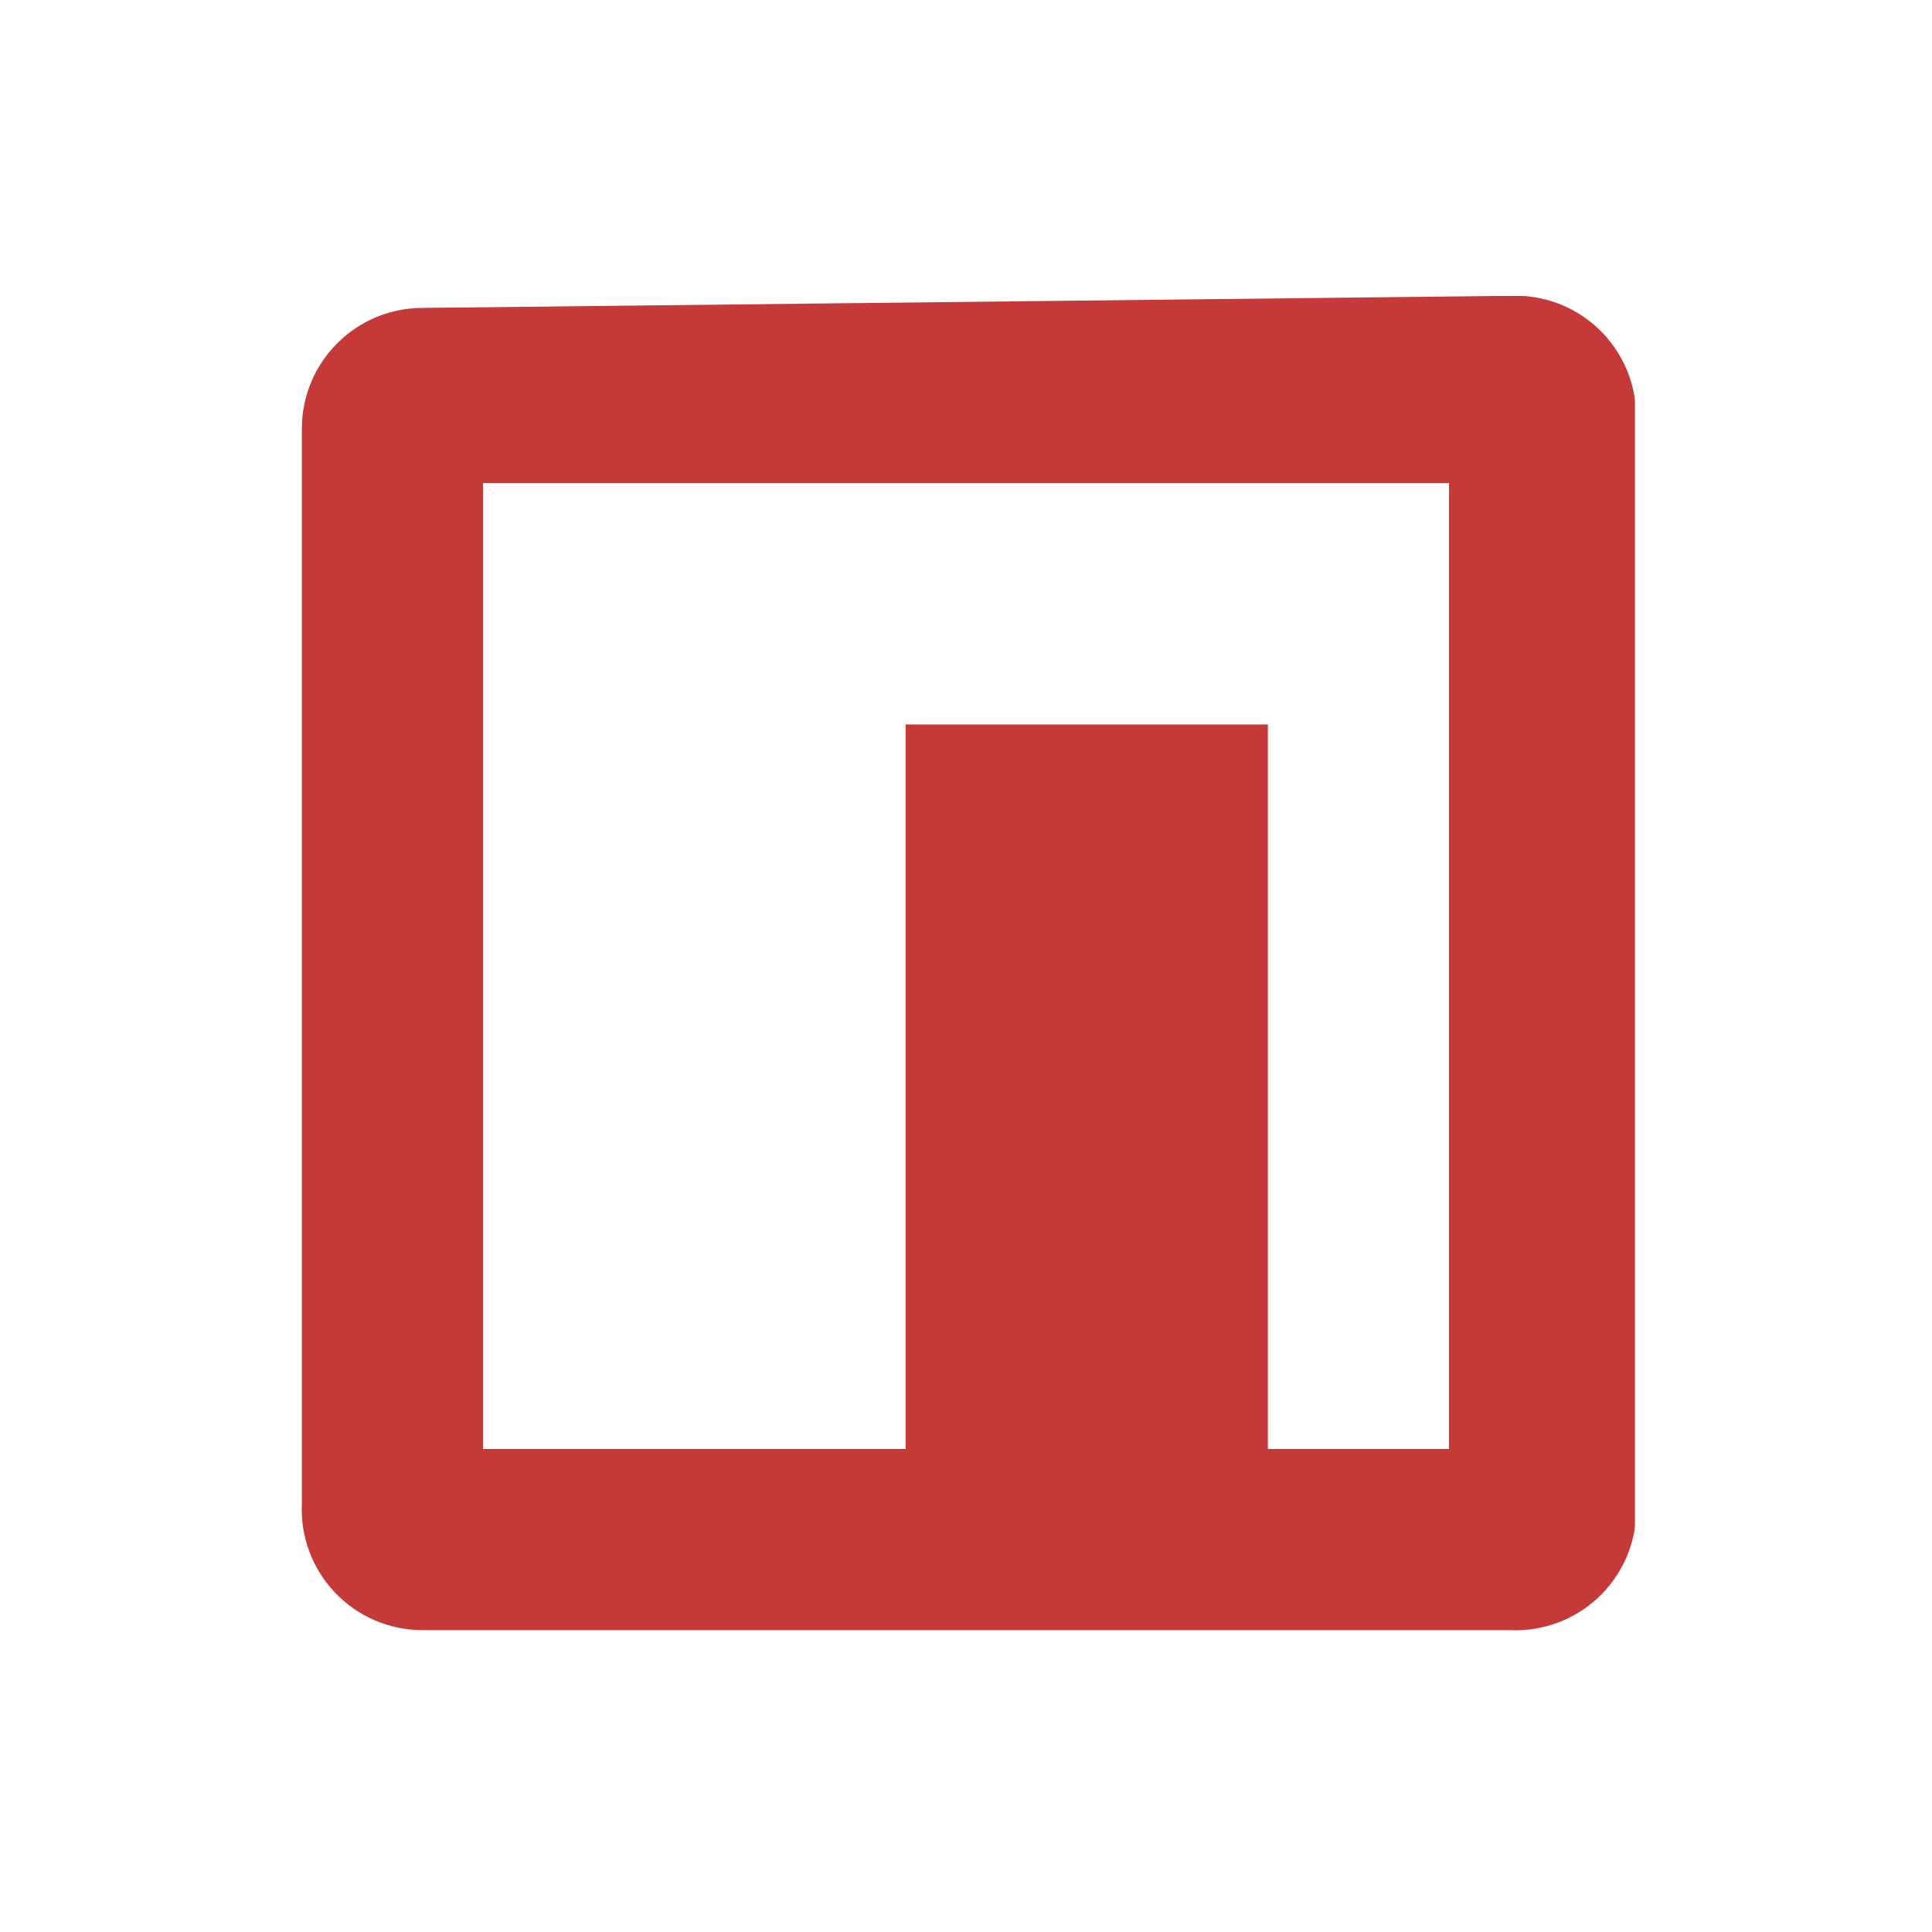
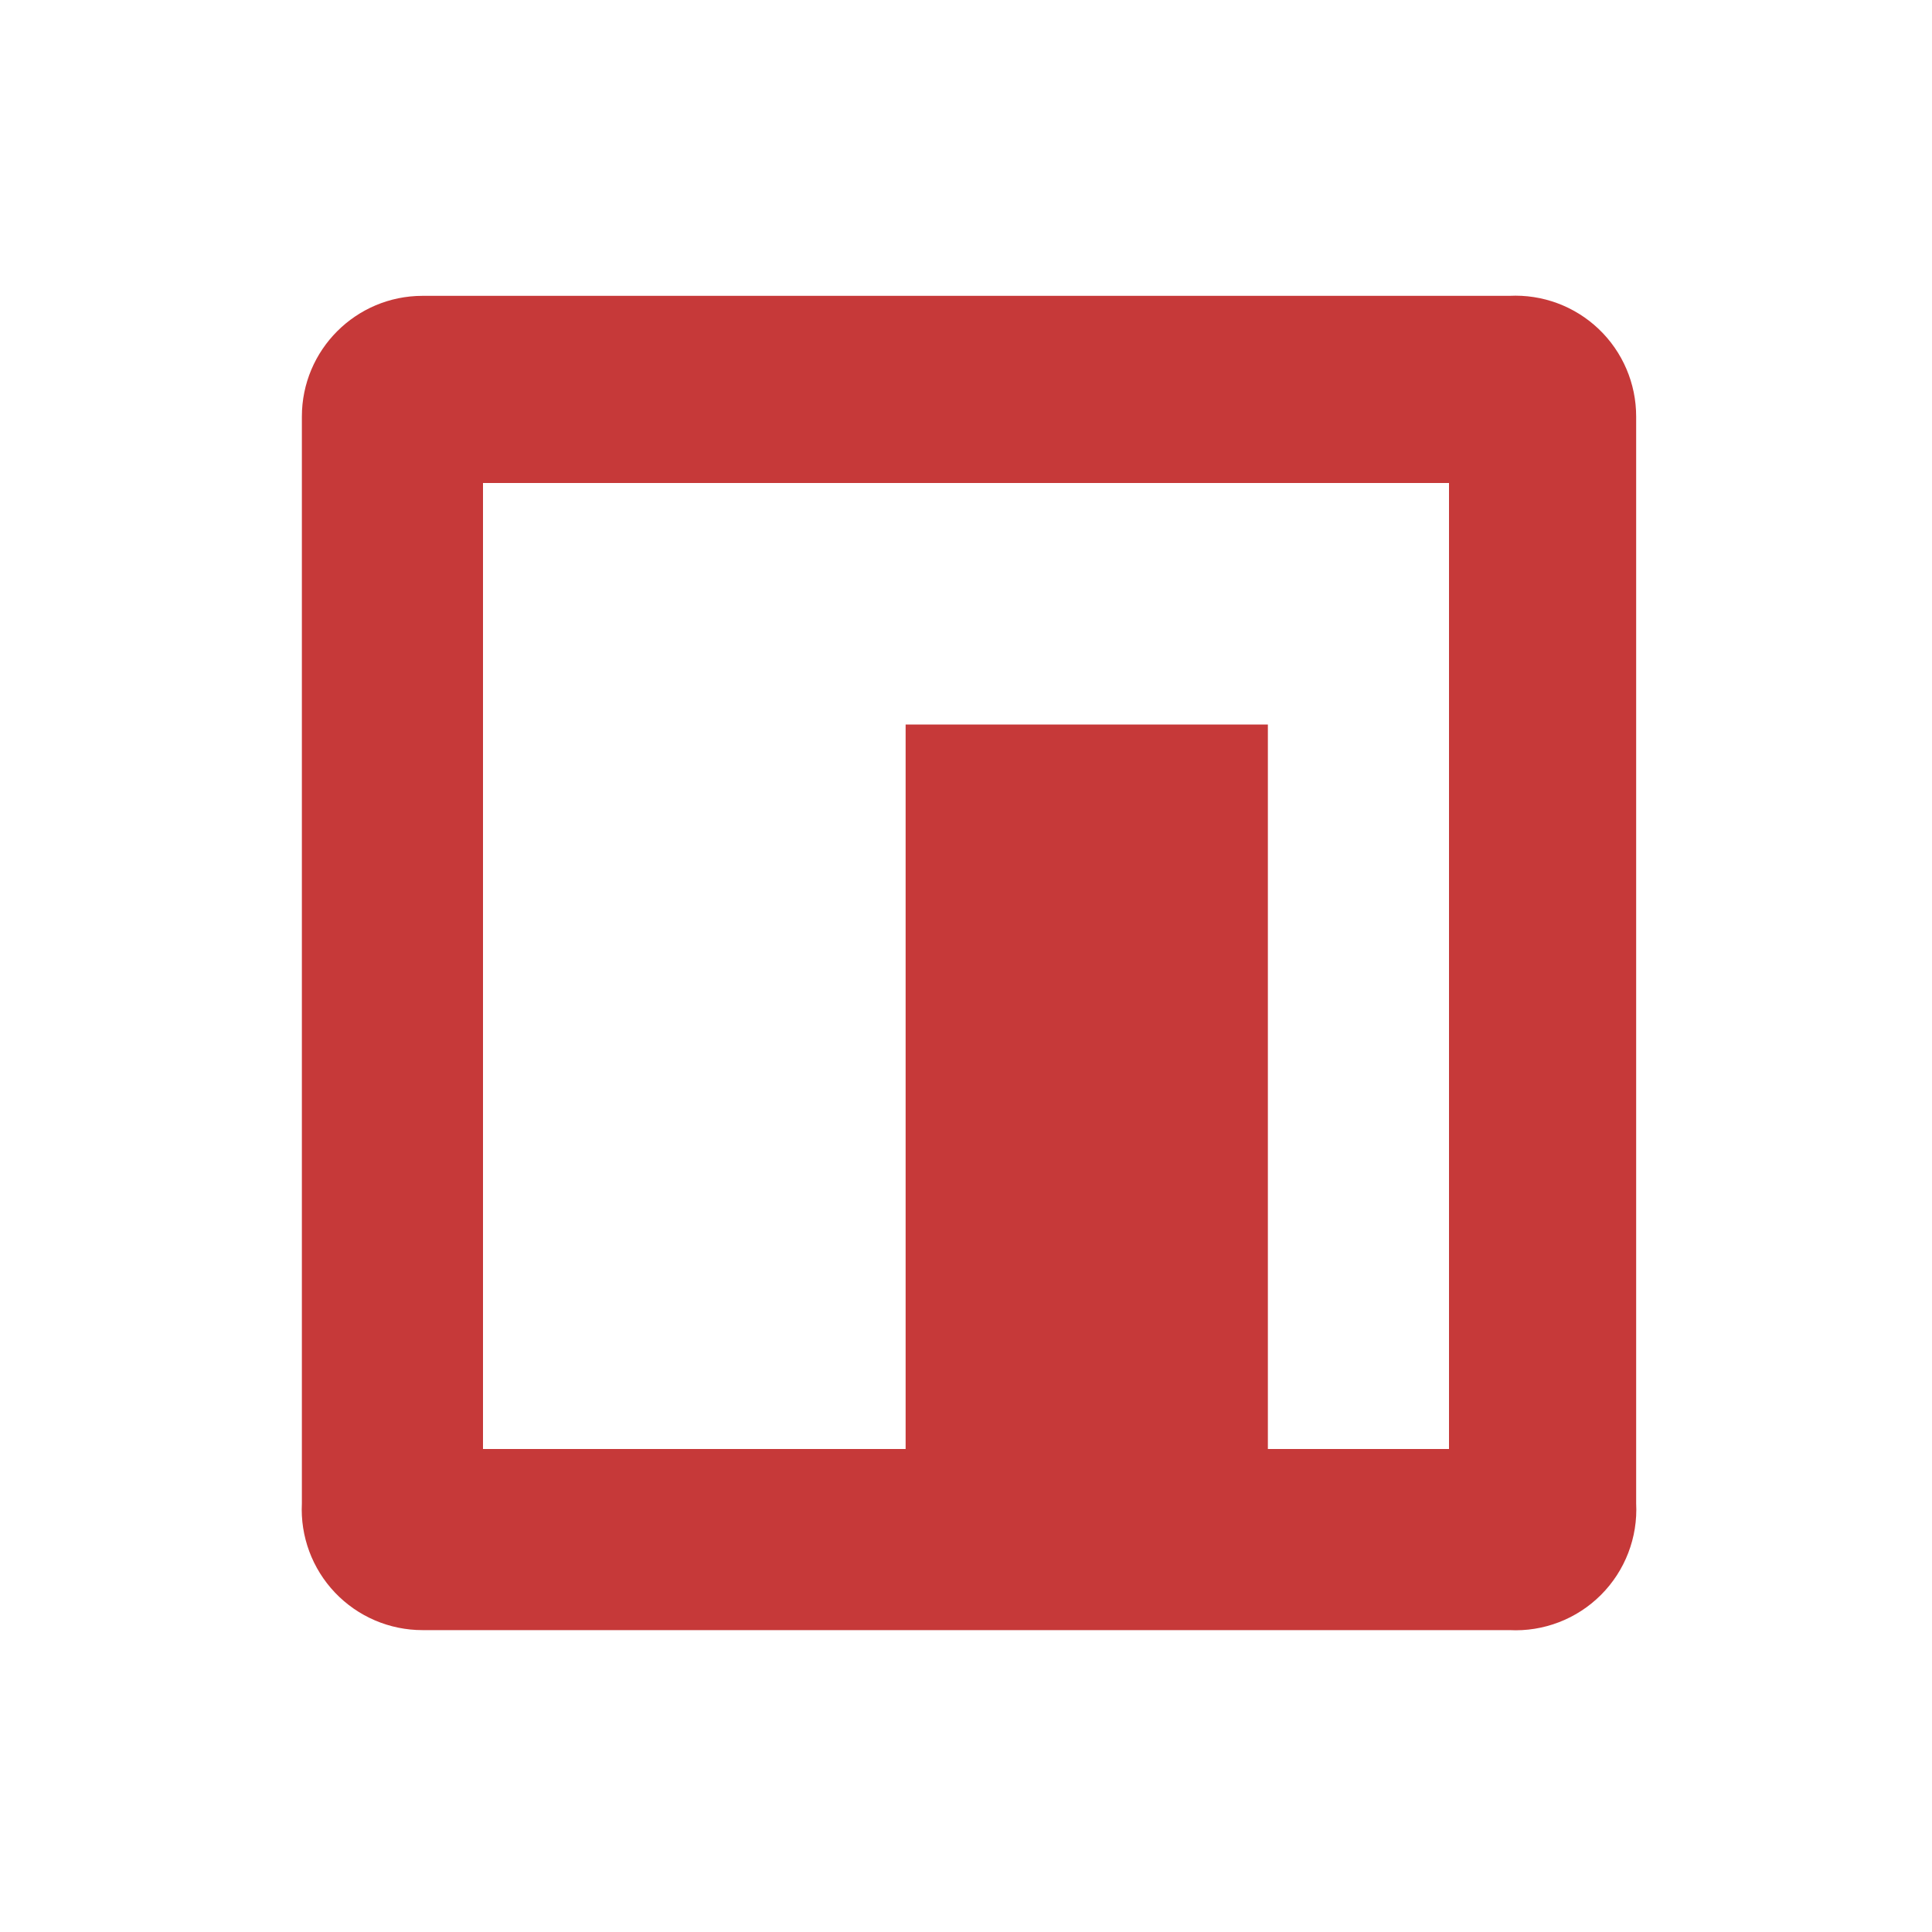
<svg xmlns="http://www.w3.org/2000/svg" id="Calque_1" data-name="Calque 1" viewBox="0 0 16 16">
  <defs>
-     <style>.cls-1{filter:url(#luminosity-noclip);}.cls-2{mask:url(#mask);}.cls-3{fill:#c63939;}</style>
-     <filter id="luminosity-noclip" x="2.45" y="2.45" width="11.09" height="11.09" filterUnits="userSpaceOnUse" color-interpolation-filters="sRGB">
-       <feFlood flood-color="#fff" result="bg" />
-       <feBlend in="SourceGraphic" in2="bg" />
-     </filter>
-     <mask id="mask" x="2.45" y="2.45" width="11.09" height="11.09" maskUnits="userSpaceOnUse">
-       <polygon class="cls-1" points="4 12 4 4 12 4 12 12 10.5 12 10.5 6 7.5 6 7.5 12 4 12" />
-     </mask>
+     <style>.cls-1{fill:#c63939;}</style>
  </defs>
-   <g class="cls-2">
-     <path class="cls-3" d="M12.5,2.45a1,1,0,0,1,1.05,1v9a1,1,0,0,1-1.05,1.05h-9a1,1,0,0,1-1-1.05V3.55a1,1,0,0,1,1-1Z" />
-   </g>
+   <path class="cls-1" d="M4,4h8v8H10.5V6h-3v6H4V4m8.5-1.55-9,0a1,1,0,0,0-1,1v9a1,1,0,0,0,1,1.05h9a1,1,0,0,0,1.05-1.05v-9a1,1,0,0,0-1.05-1" />
</svg>
